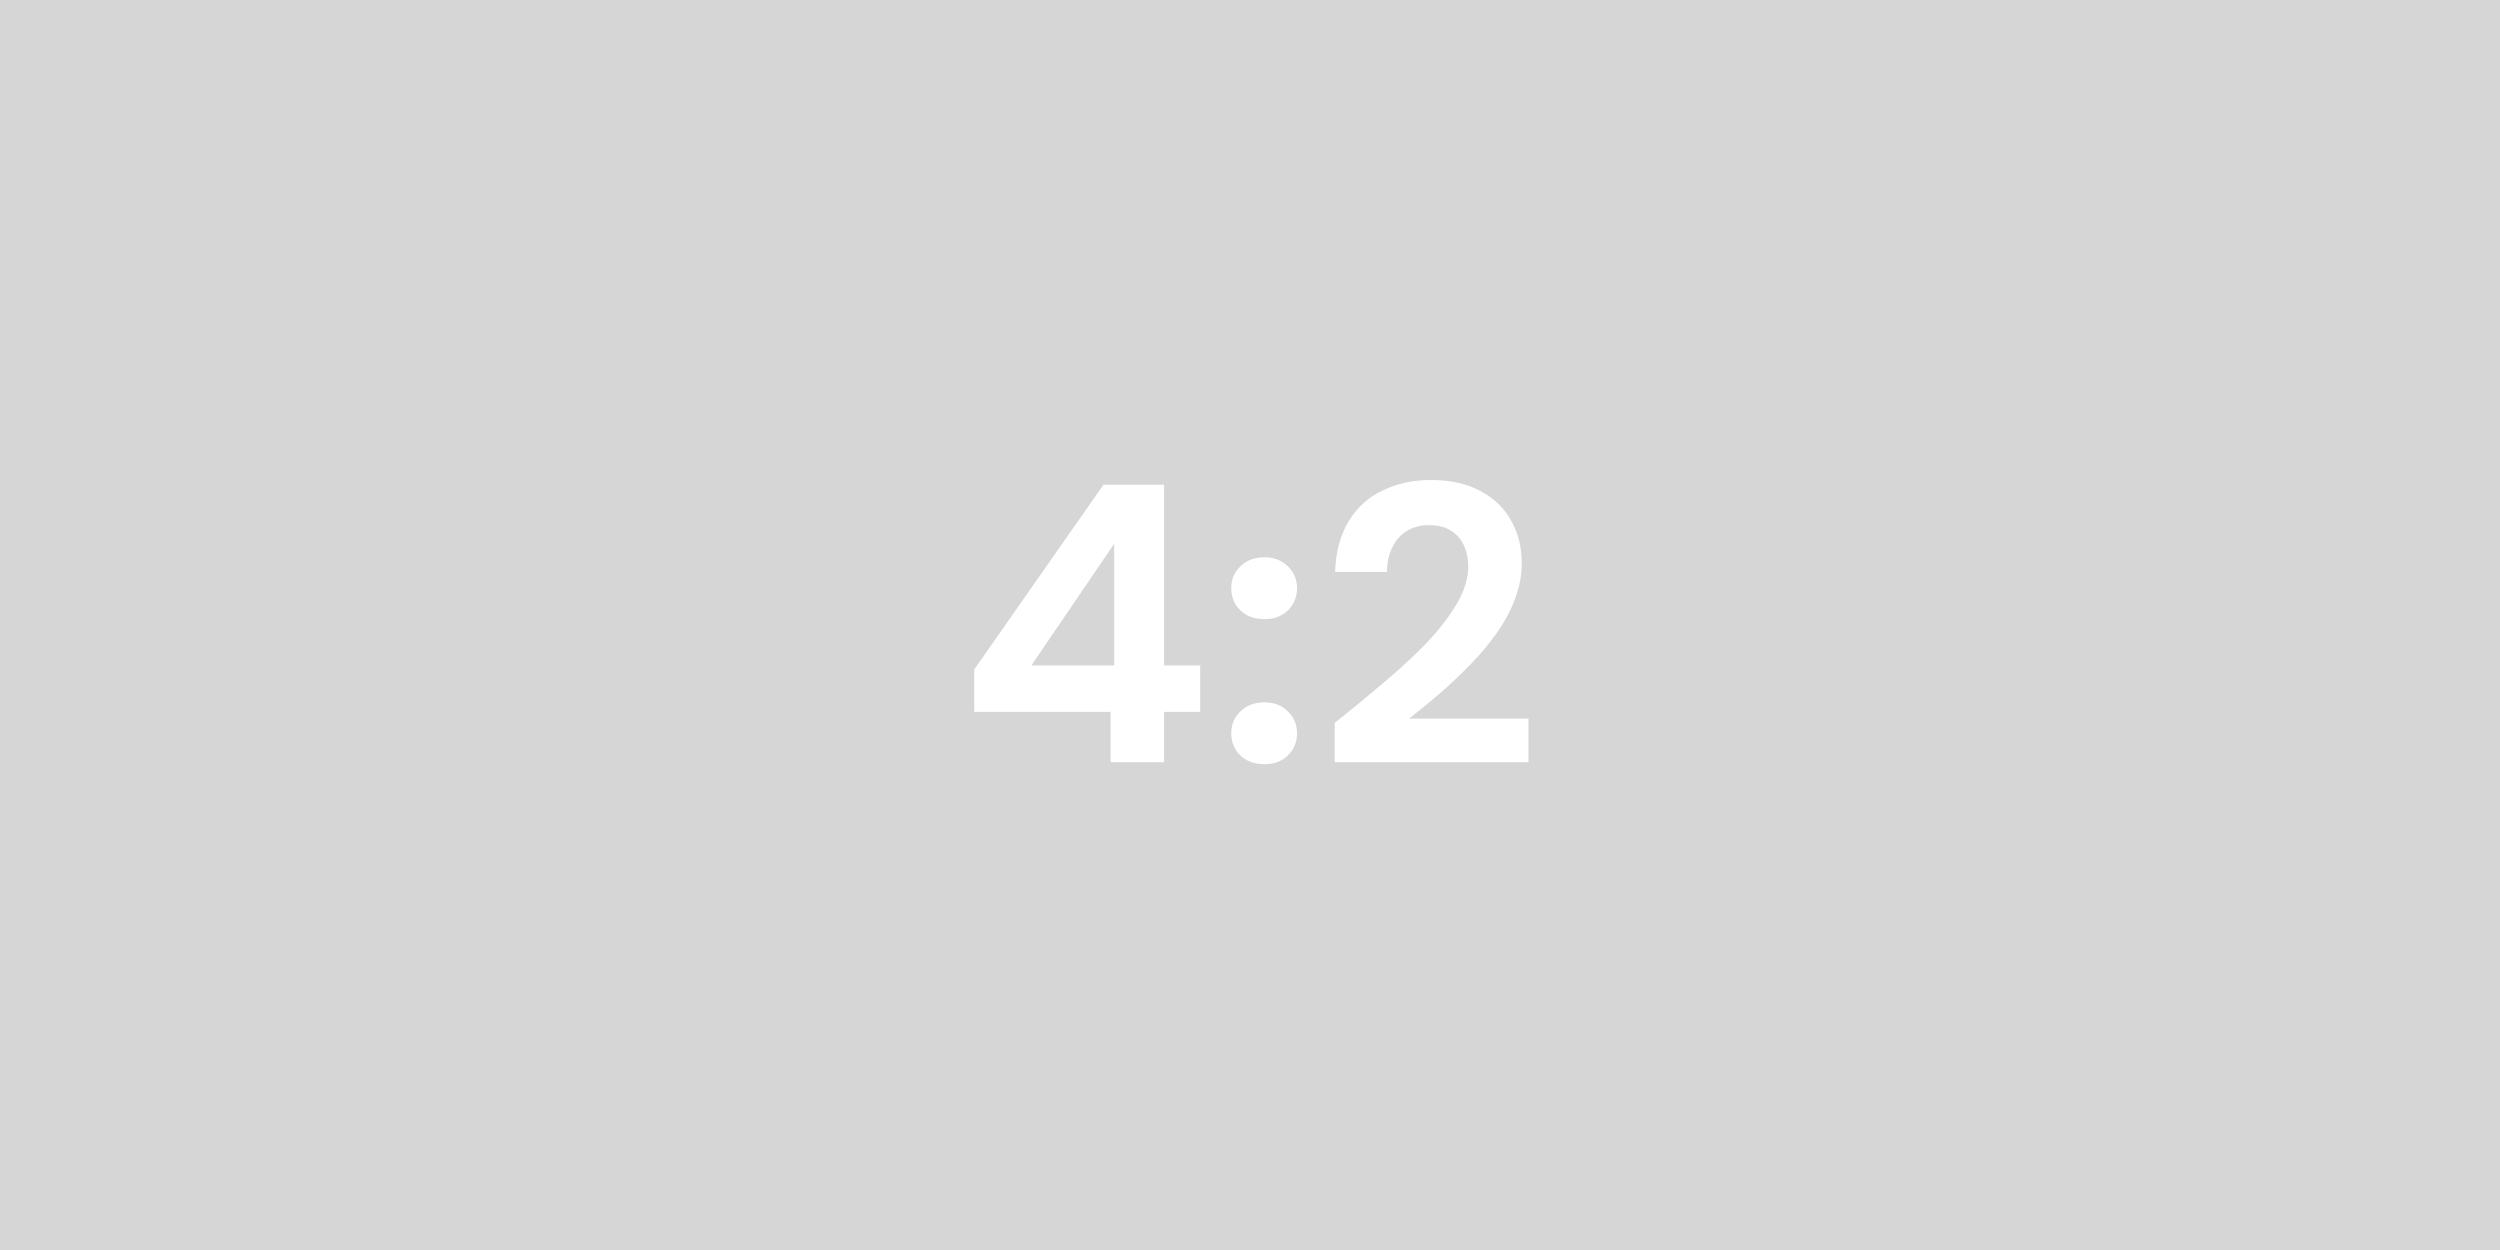
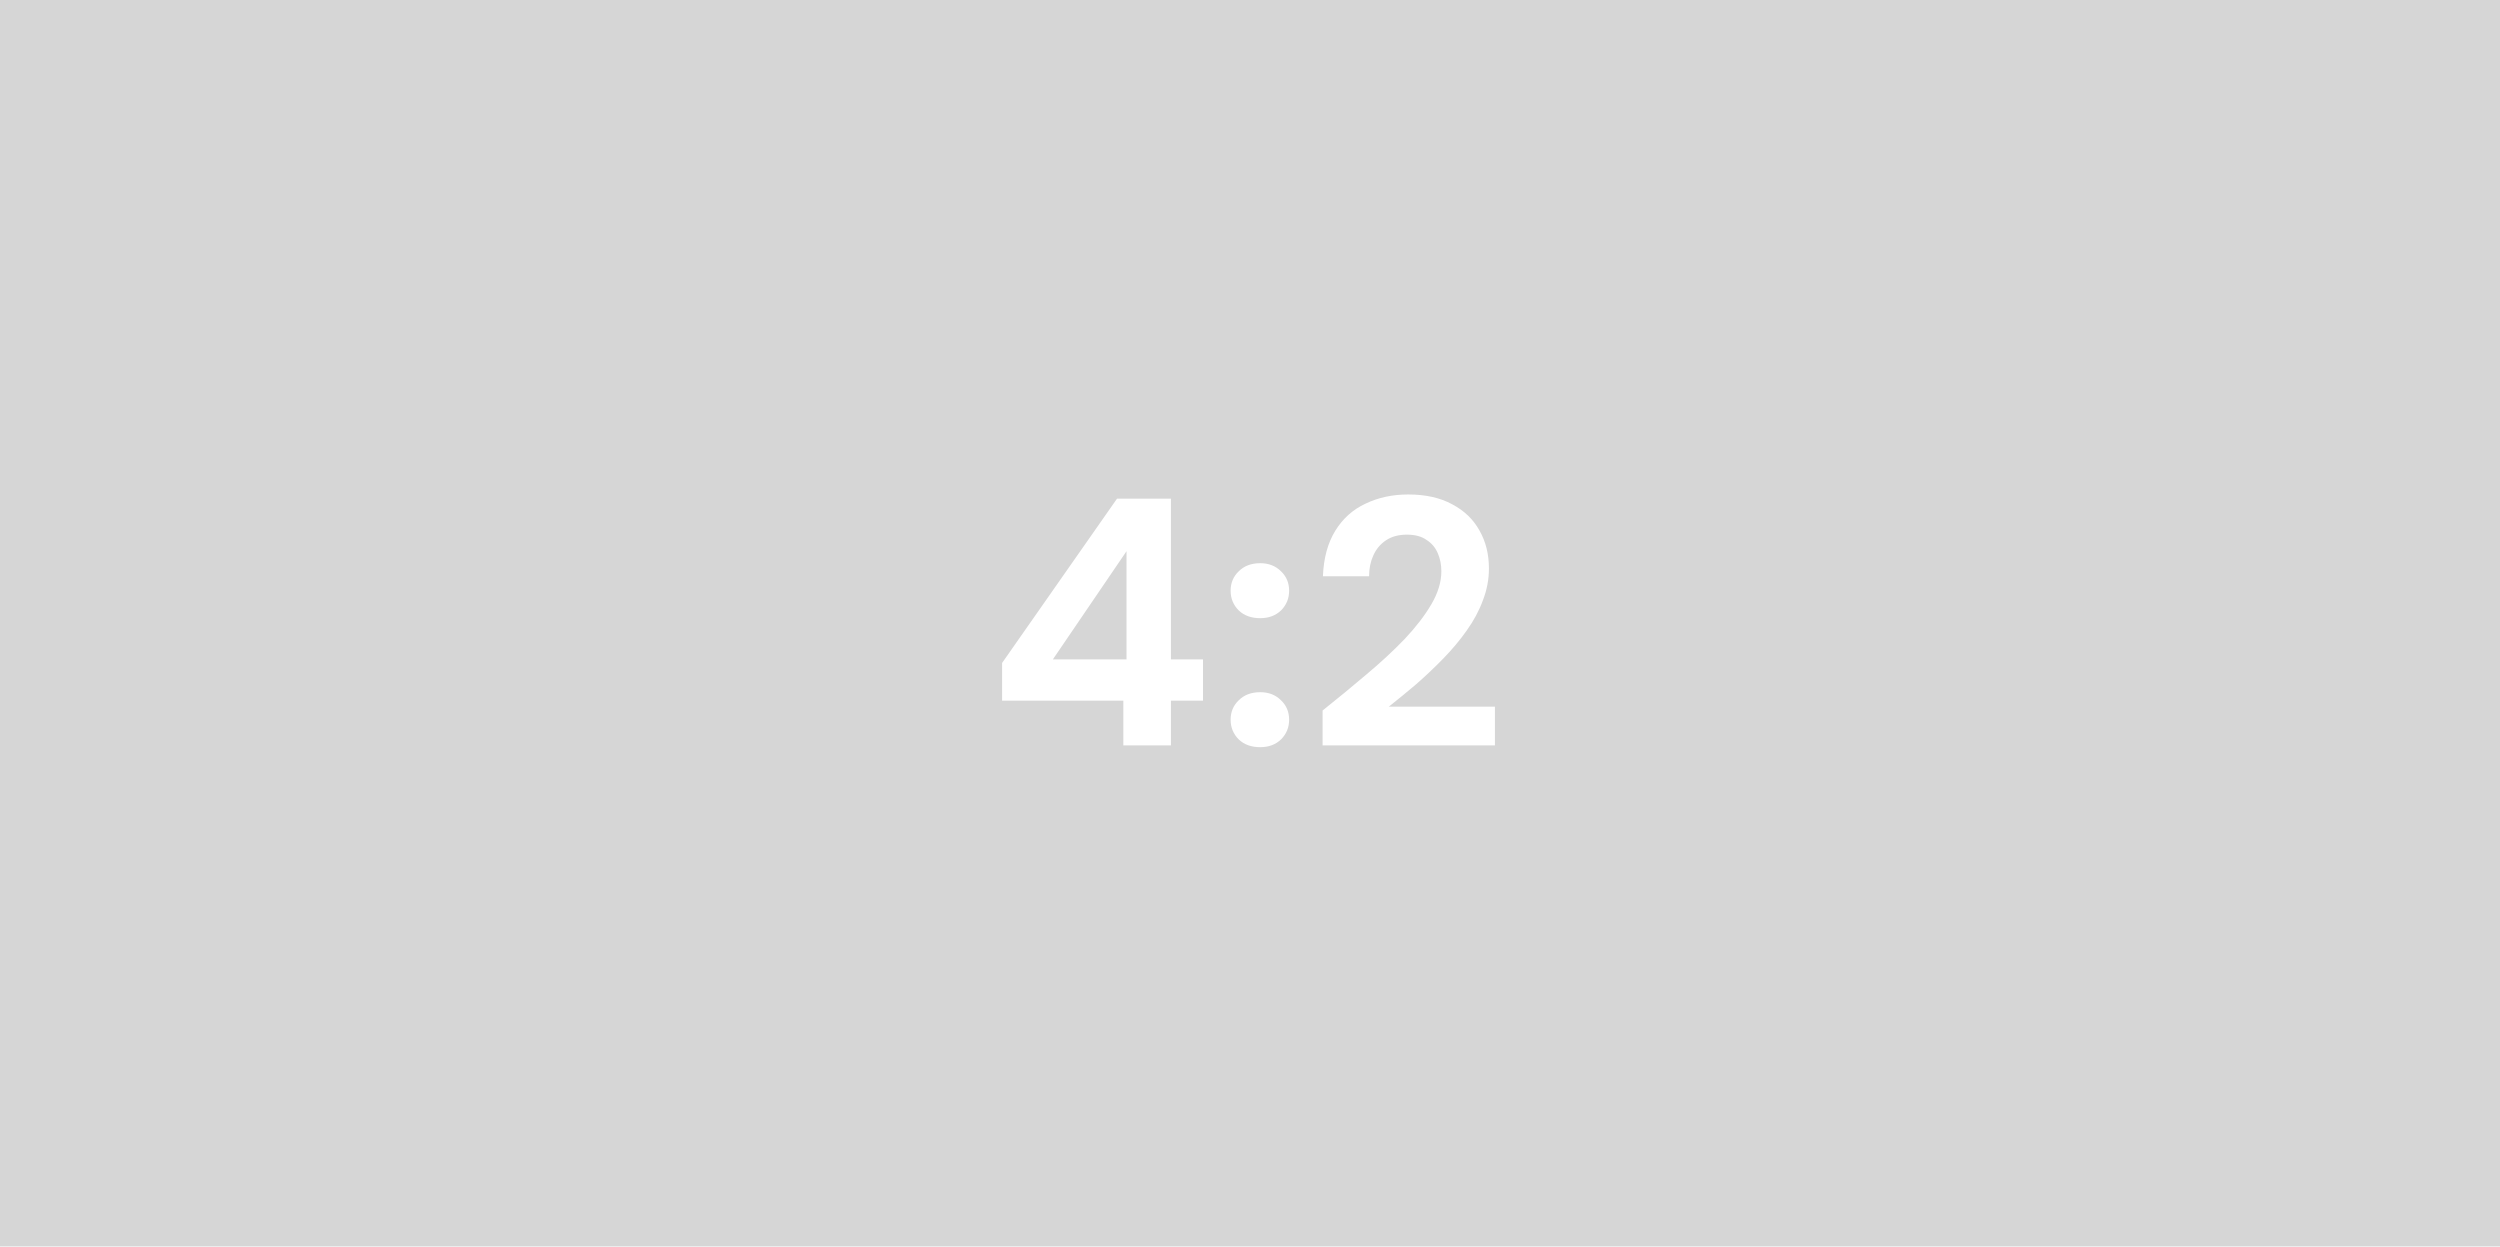
- <svg xmlns="http://www.w3.org/2000/svg" width="328" height="164" viewBox="0 0 328 164" fill="none">
-   <rect width="328" height="164" fill="#D6D6D6" />
-   <path d="M145.71 100V93.396H127.822V87.832L144.774 63.6H152.73V87.312H157.462V93.396H152.73V100H145.71ZM135.31 87.312H146.178V71.348L135.31 87.312ZM165.907 100.26C164.589 100.26 163.532 99.879 162.735 99.116C161.937 98.319 161.539 97.348 161.539 96.204C161.539 95.06 161.937 94.107 162.735 93.344C163.532 92.547 164.589 92.148 165.907 92.148C167.155 92.148 168.177 92.547 168.975 93.344C169.772 94.107 170.171 95.06 170.171 96.204C170.171 97.348 169.772 98.319 168.975 99.116C168.177 99.879 167.155 100.26 165.907 100.26ZM165.907 81.228C164.589 81.228 163.532 80.847 162.735 80.084C161.937 79.287 161.539 78.316 161.539 77.172C161.539 76.028 161.937 75.075 162.735 74.312C163.532 73.515 164.589 73.116 165.907 73.116C167.155 73.116 168.177 73.515 168.975 74.312C169.772 75.075 170.171 76.028 170.171 77.172C170.171 78.316 169.772 79.287 168.975 80.084C168.177 80.847 167.155 81.228 165.907 81.228ZM175.106 100V94.852C177.325 93.084 179.474 91.316 181.554 89.548C183.669 87.78 185.558 86.029 187.222 84.296C188.886 82.528 190.203 80.812 191.174 79.148C192.145 77.484 192.63 75.872 192.63 74.312C192.63 73.341 192.457 72.457 192.11 71.66C191.763 70.828 191.209 70.169 190.446 69.684C189.718 69.164 188.747 68.904 187.534 68.904C186.321 68.904 185.298 69.181 184.466 69.736C183.634 70.291 183.01 71.036 182.594 71.972C182.178 72.873 181.97 73.896 181.97 75.04H175.158C175.262 72.371 175.869 70.135 176.978 68.332C178.087 66.529 179.578 65.195 181.45 64.328C183.322 63.427 185.419 62.976 187.742 62.976C190.307 62.976 192.474 63.461 194.242 64.432C196.01 65.368 197.345 66.651 198.246 68.28C199.182 69.909 199.65 71.781 199.65 73.896C199.65 75.491 199.355 77.051 198.766 78.576C198.211 80.101 197.414 81.592 196.374 83.048C195.369 84.469 194.225 85.839 192.942 87.156C191.659 88.473 190.325 89.739 188.938 90.952C187.551 92.131 186.199 93.24 184.882 94.28H200.534V100H175.106Z" fill="white" />
+ <svg xmlns="http://www.w3.org/2000/svg" width="327" height="163" viewBox="0 0 327 163" fill="none">
+   <rect width="327" height="163" fill="#D6D6D6" />
+   <path d="M146.933 97.5V91.645H131.075V86.713L146.103 65.23H153.156V86.252H157.351V91.645H153.156V97.5H146.933ZM137.713 86.252H147.348V72.099L137.713 86.252ZM164.838 97.731C163.67 97.731 162.732 97.392 162.026 96.716C161.319 96.009 160.965 95.149 160.965 94.135C160.965 93.121 161.319 92.275 162.026 91.599C162.732 90.892 163.67 90.539 164.838 90.539C165.944 90.539 166.851 90.892 167.558 91.599C168.264 92.275 168.618 93.121 168.618 94.135C168.618 95.149 168.264 96.009 167.558 96.716C166.851 97.392 165.944 97.731 164.838 97.731ZM164.838 80.858C163.67 80.858 162.732 80.52 162.026 79.844C161.319 79.137 160.965 78.276 160.965 77.262C160.965 76.248 161.319 75.403 162.026 74.727C162.732 74.02 163.67 73.666 164.838 73.666C165.944 73.666 166.851 74.02 167.558 74.727C168.264 75.403 168.618 76.248 168.618 77.262C168.618 78.276 168.264 79.137 167.558 79.844C166.851 80.52 165.944 80.858 164.838 80.858ZM172.993 97.5V92.936C174.96 91.369 176.865 89.801 178.709 88.234C180.584 86.666 182.259 85.115 183.734 83.578C185.21 82.01 186.377 80.489 187.238 79.014C188.099 77.539 188.529 76.11 188.529 74.727C188.529 73.866 188.375 73.082 188.068 72.376C187.76 71.638 187.269 71.054 186.593 70.624C185.947 70.163 185.087 69.932 184.011 69.932C182.935 69.932 182.029 70.178 181.291 70.67C180.553 71.162 180 71.822 179.631 72.652C179.263 73.451 179.078 74.358 179.078 75.372H173.039C173.131 73.005 173.669 71.023 174.653 69.425C175.636 67.827 176.958 66.644 178.617 65.875C180.277 65.076 182.136 64.677 184.195 64.677C186.47 64.677 188.39 65.107 189.958 65.968C191.525 66.797 192.709 67.934 193.508 69.379C194.337 70.823 194.752 72.483 194.752 74.358C194.752 75.772 194.491 77.154 193.969 78.507C193.477 79.859 192.77 81.181 191.848 82.471C190.957 83.731 189.943 84.945 188.805 86.113C187.668 87.281 186.485 88.403 185.256 89.479C184.026 90.523 182.828 91.507 181.66 92.429H195.536V97.5H172.993Z" fill="white" />
</svg>
